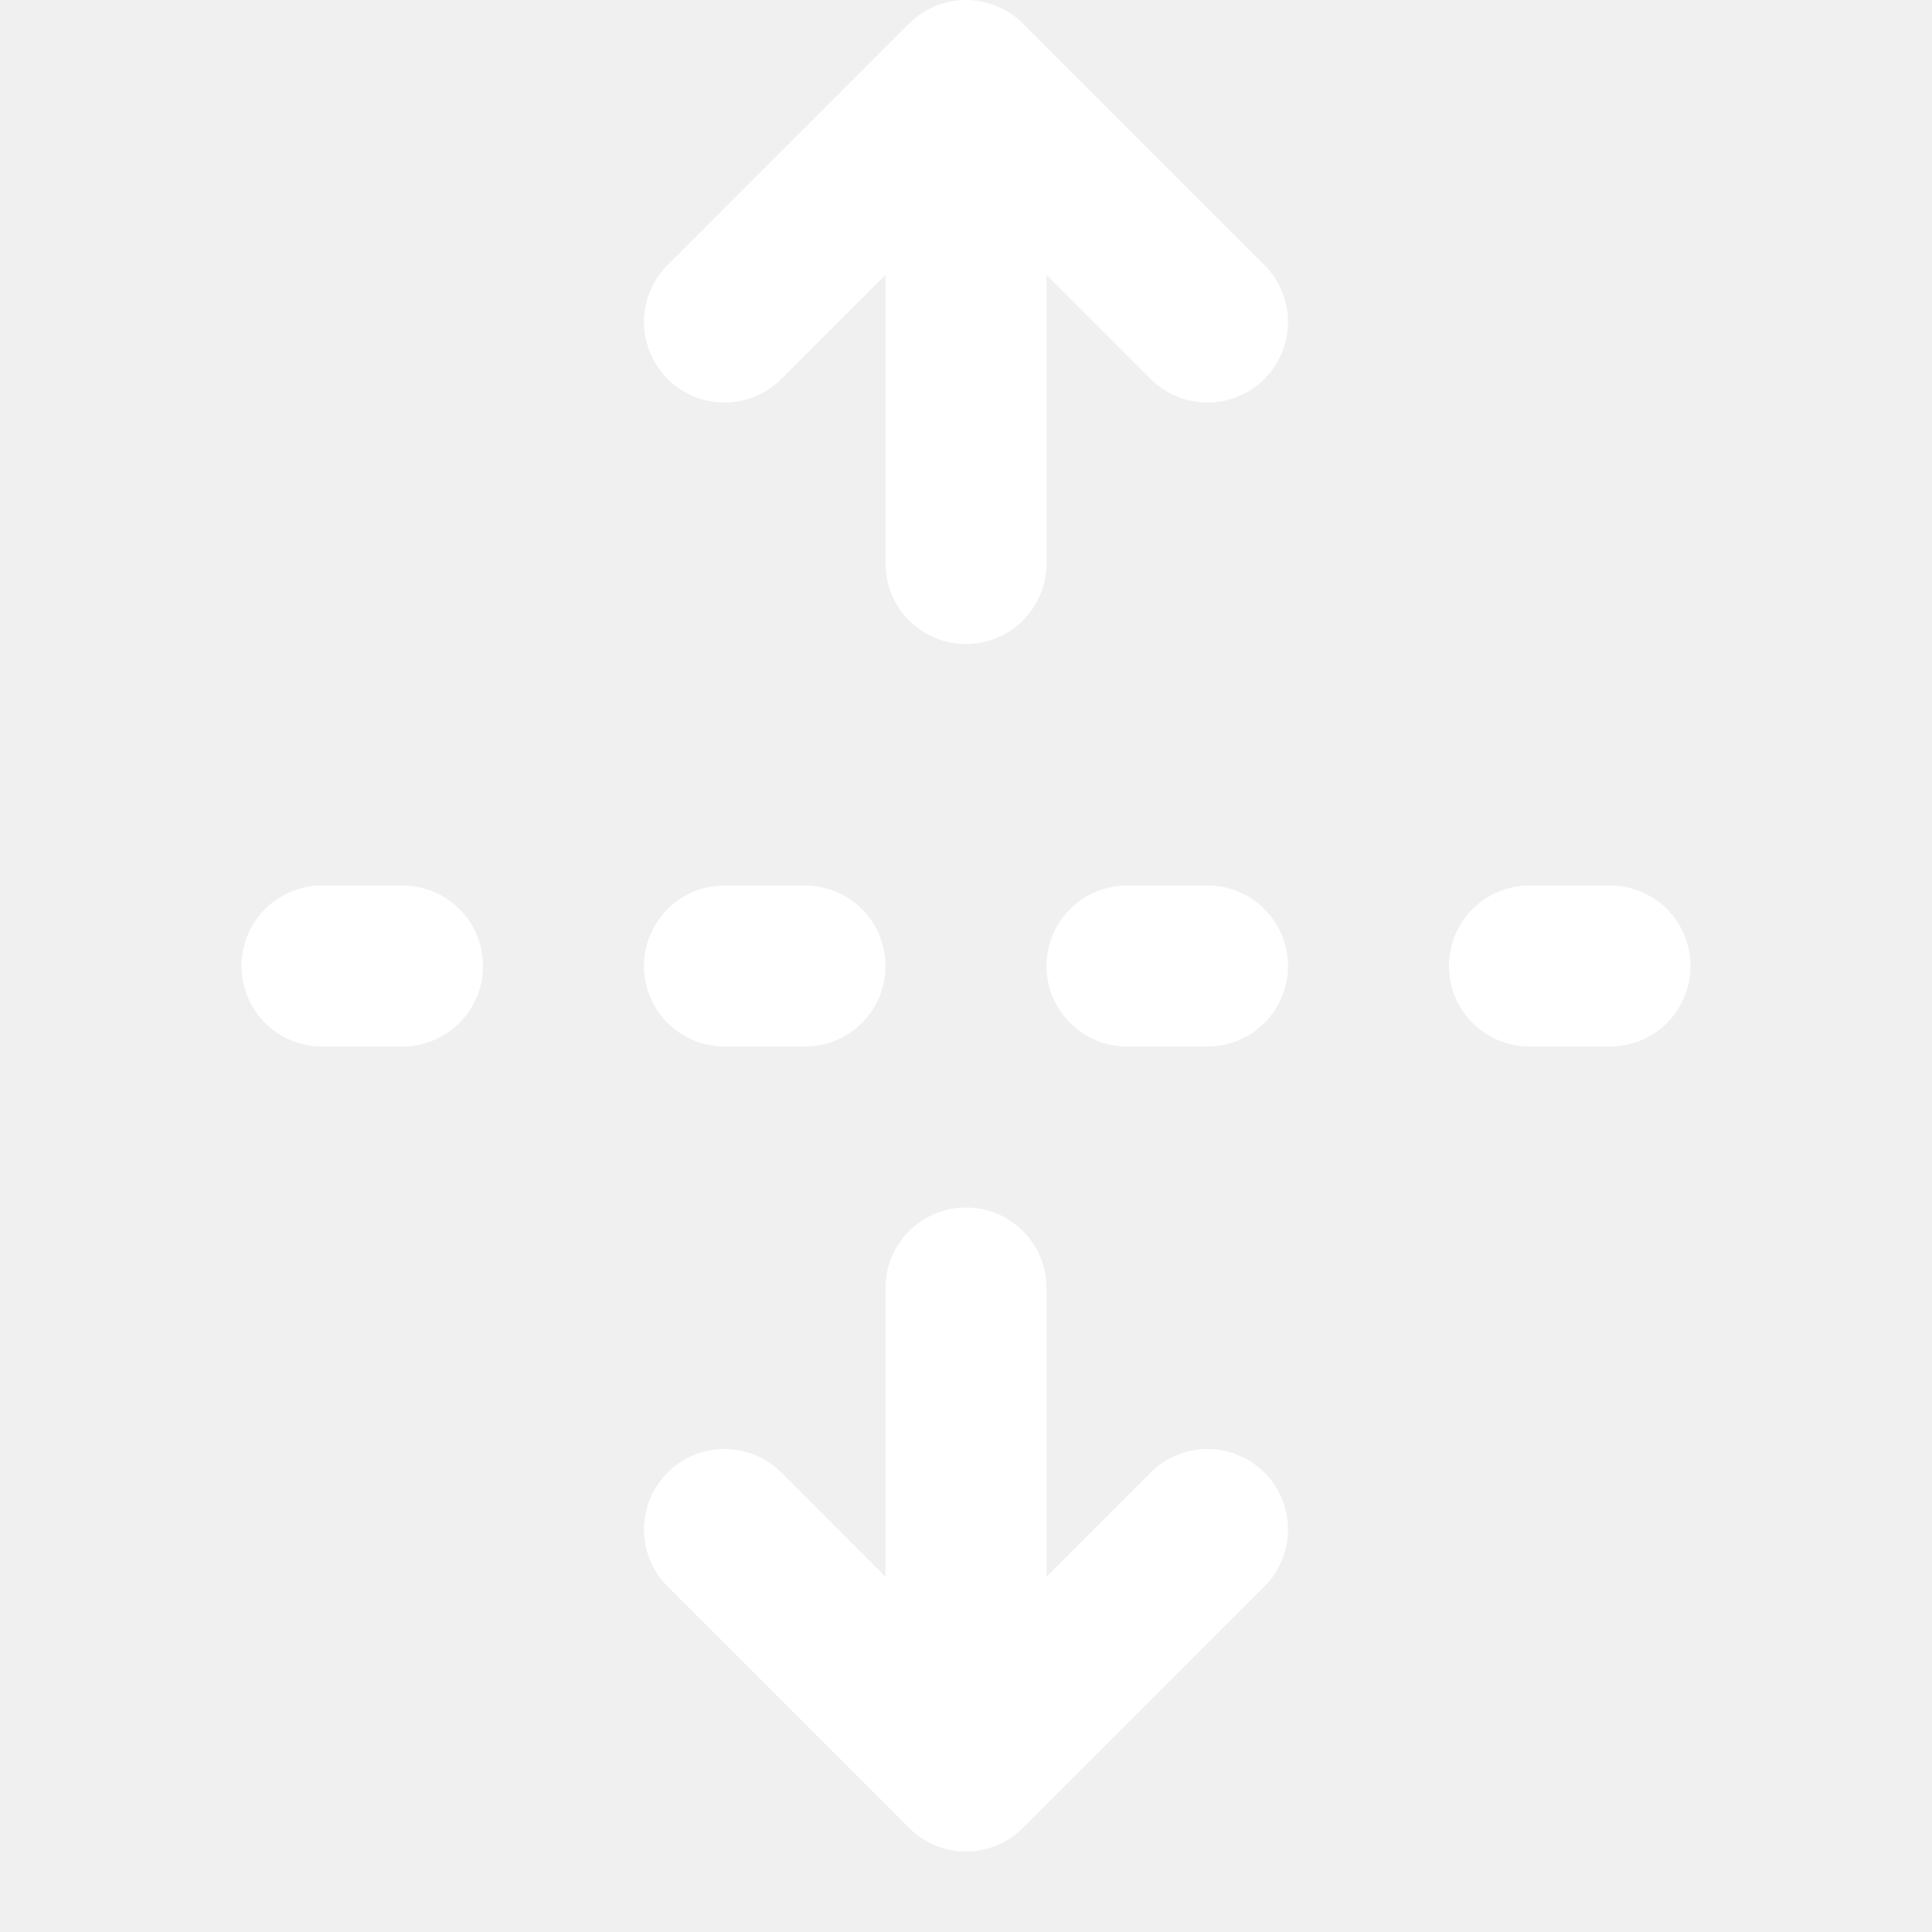
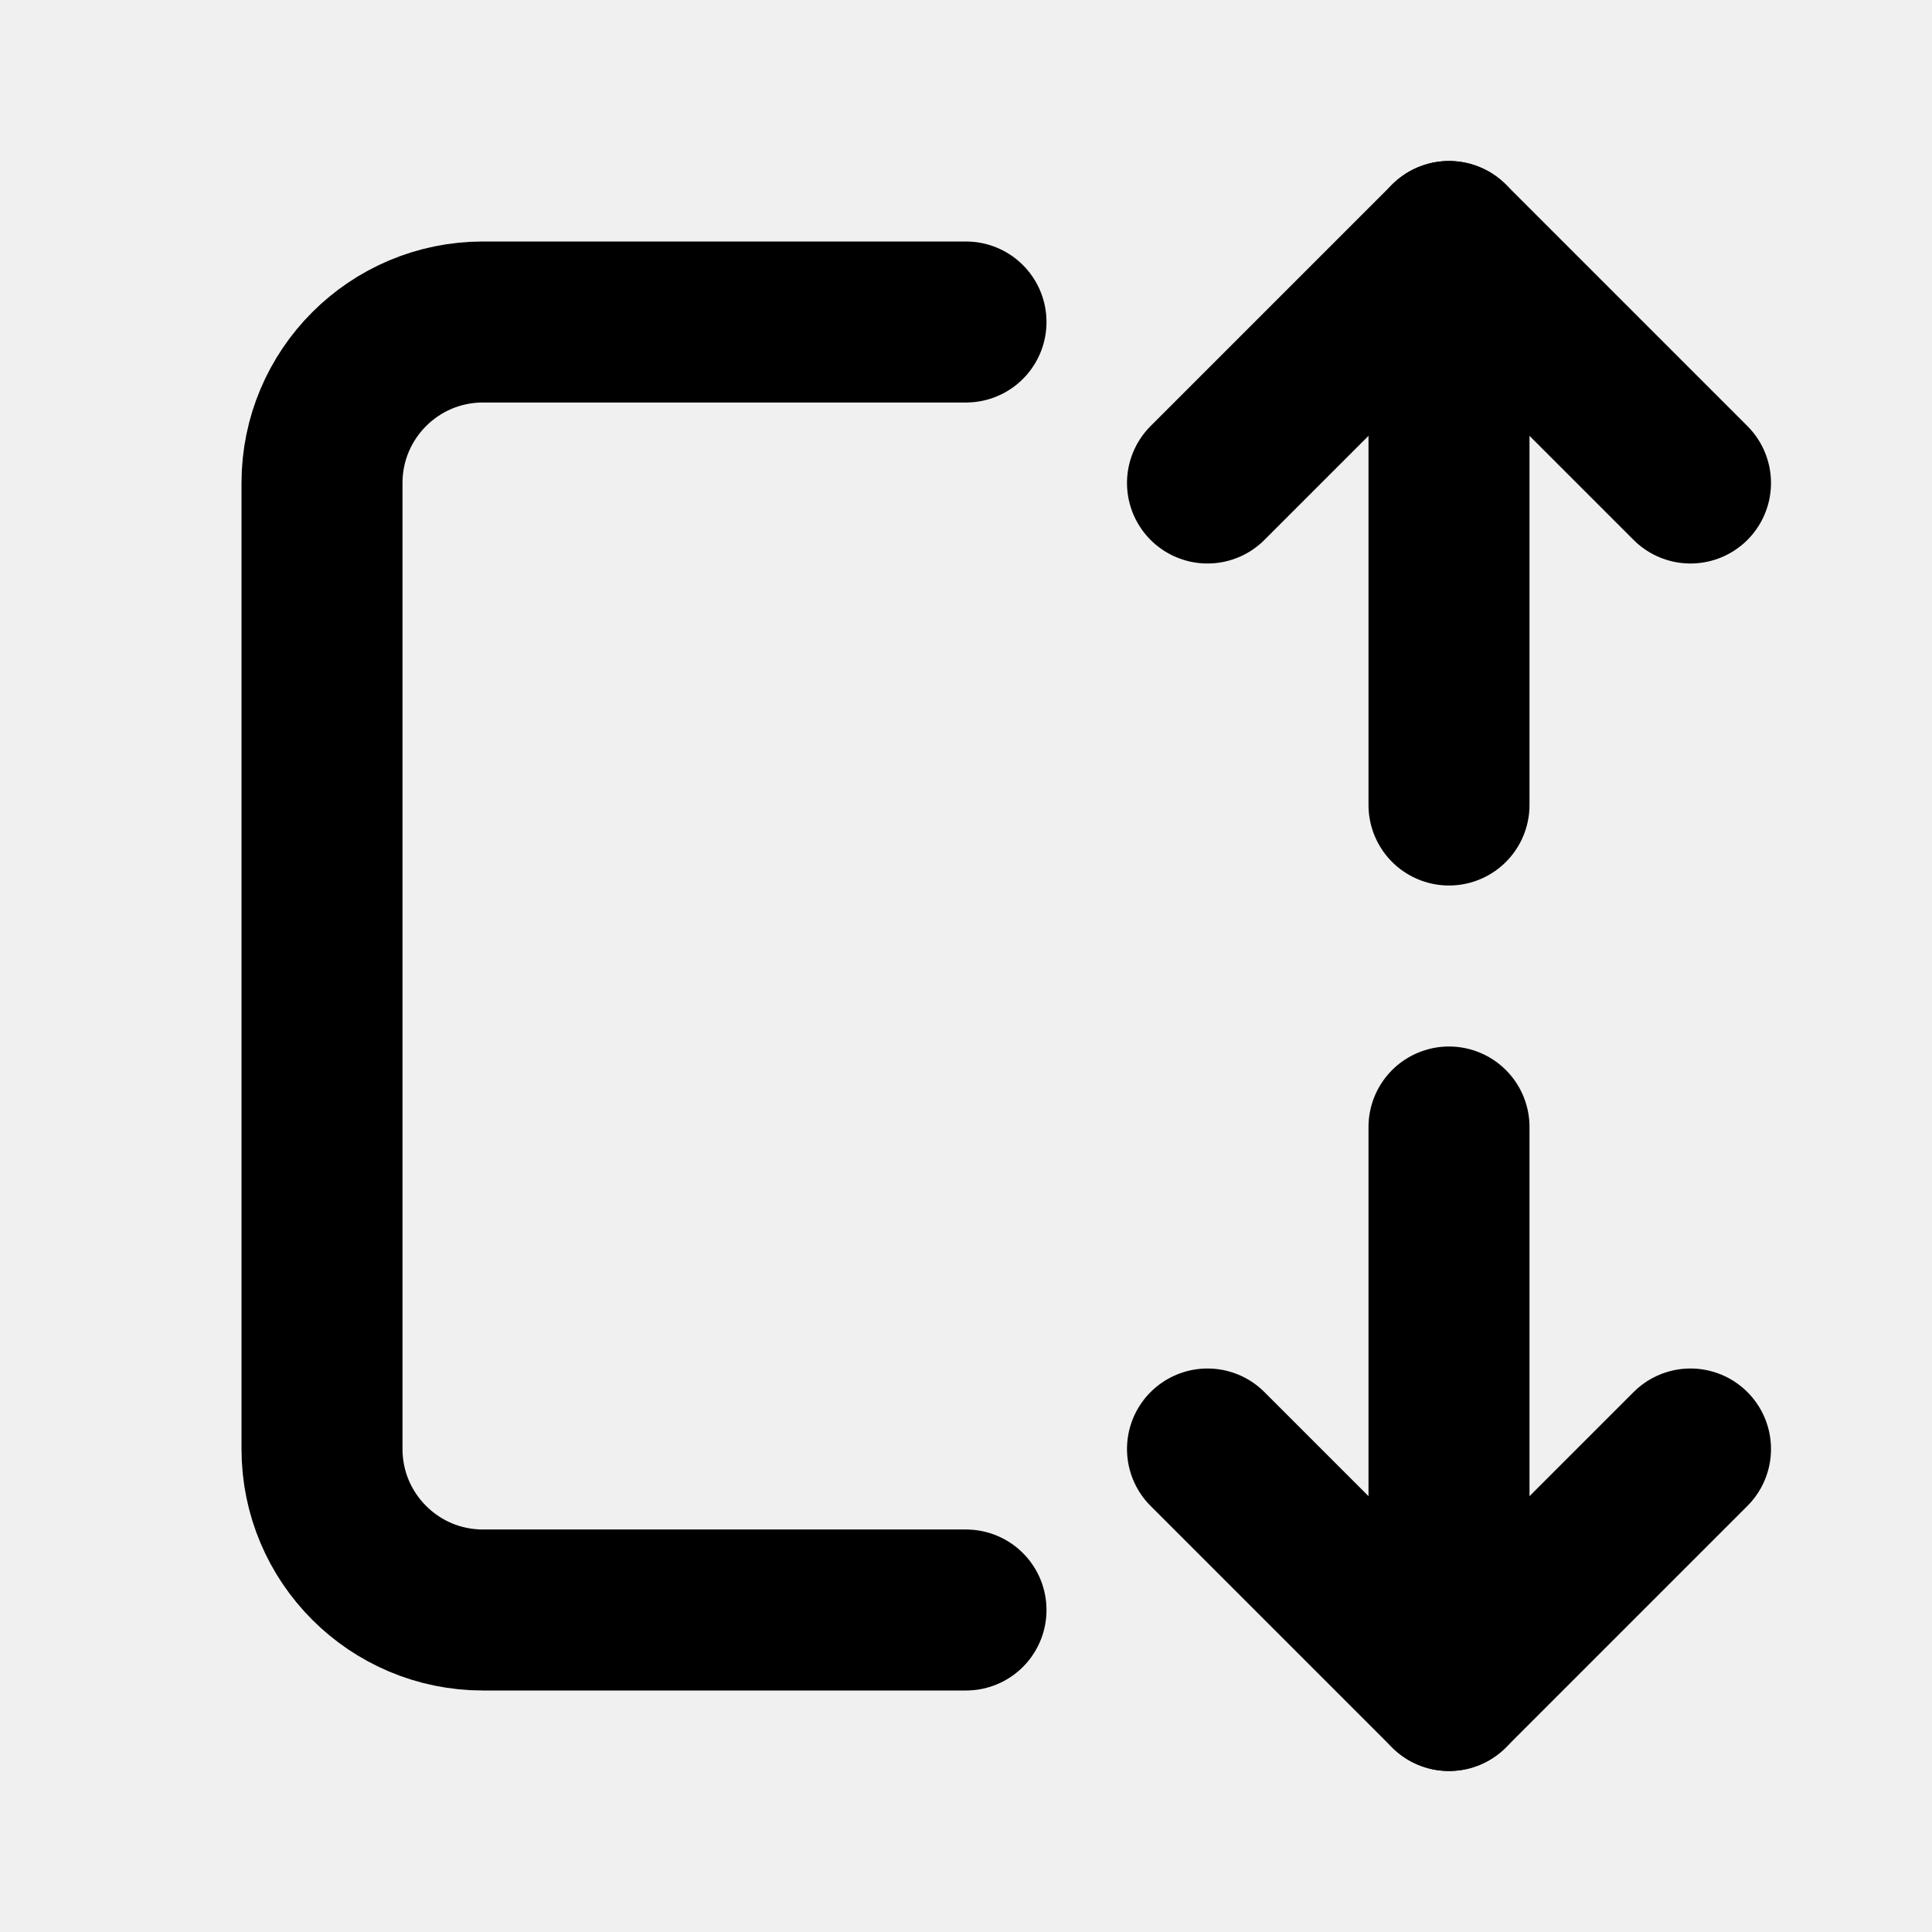
- <svg xmlns="http://www.w3.org/2000/svg" width="24" height="24" viewBox="0 0 24 24" fill="none" stroke="#fff" stroke-width="2" stroke-linecap="round" stroke-linejoin="round" class="icon icon-tabler icons-tabler-outline icon-tabler-fold">
+ <svg xmlns="http://www.w3.org/2000/svg" width="24" height="24" viewBox="0 0 24 24" fill="none" stroke="currentColor" stroke-width="2" stroke-linecap="round" stroke-linejoin="round" class="icon icon-tabler icons-tabler-outline icon-tabler-arrow-autofit-height">
  <path stroke="none" d="M0 0h24v24H0z" fill="none" />
-   <path d="M12 7v-6l3 3m-6 0l3 -3" />
-   <path d="M12 16v6l3 -3m-6 0l3 3" />
-   <path d="M4 12l1 0" />
-   <path d="M9 12l1 0" />
-   <path d="M14 12l1 0" />
-   <path d="M19 12l1 0" />
+   <path d="M12 20h-6a2 2 0 0 1 -2 -2v-12a2 2 0 0 1 2 -2h6" />
+   <path d="M18 14v7" />
+   <path d="M18 3v7" />
+   <path d="M15 18l3 3l3 -3" />
+   <path d="M15 6l3 -3l3 3" />
</svg>
